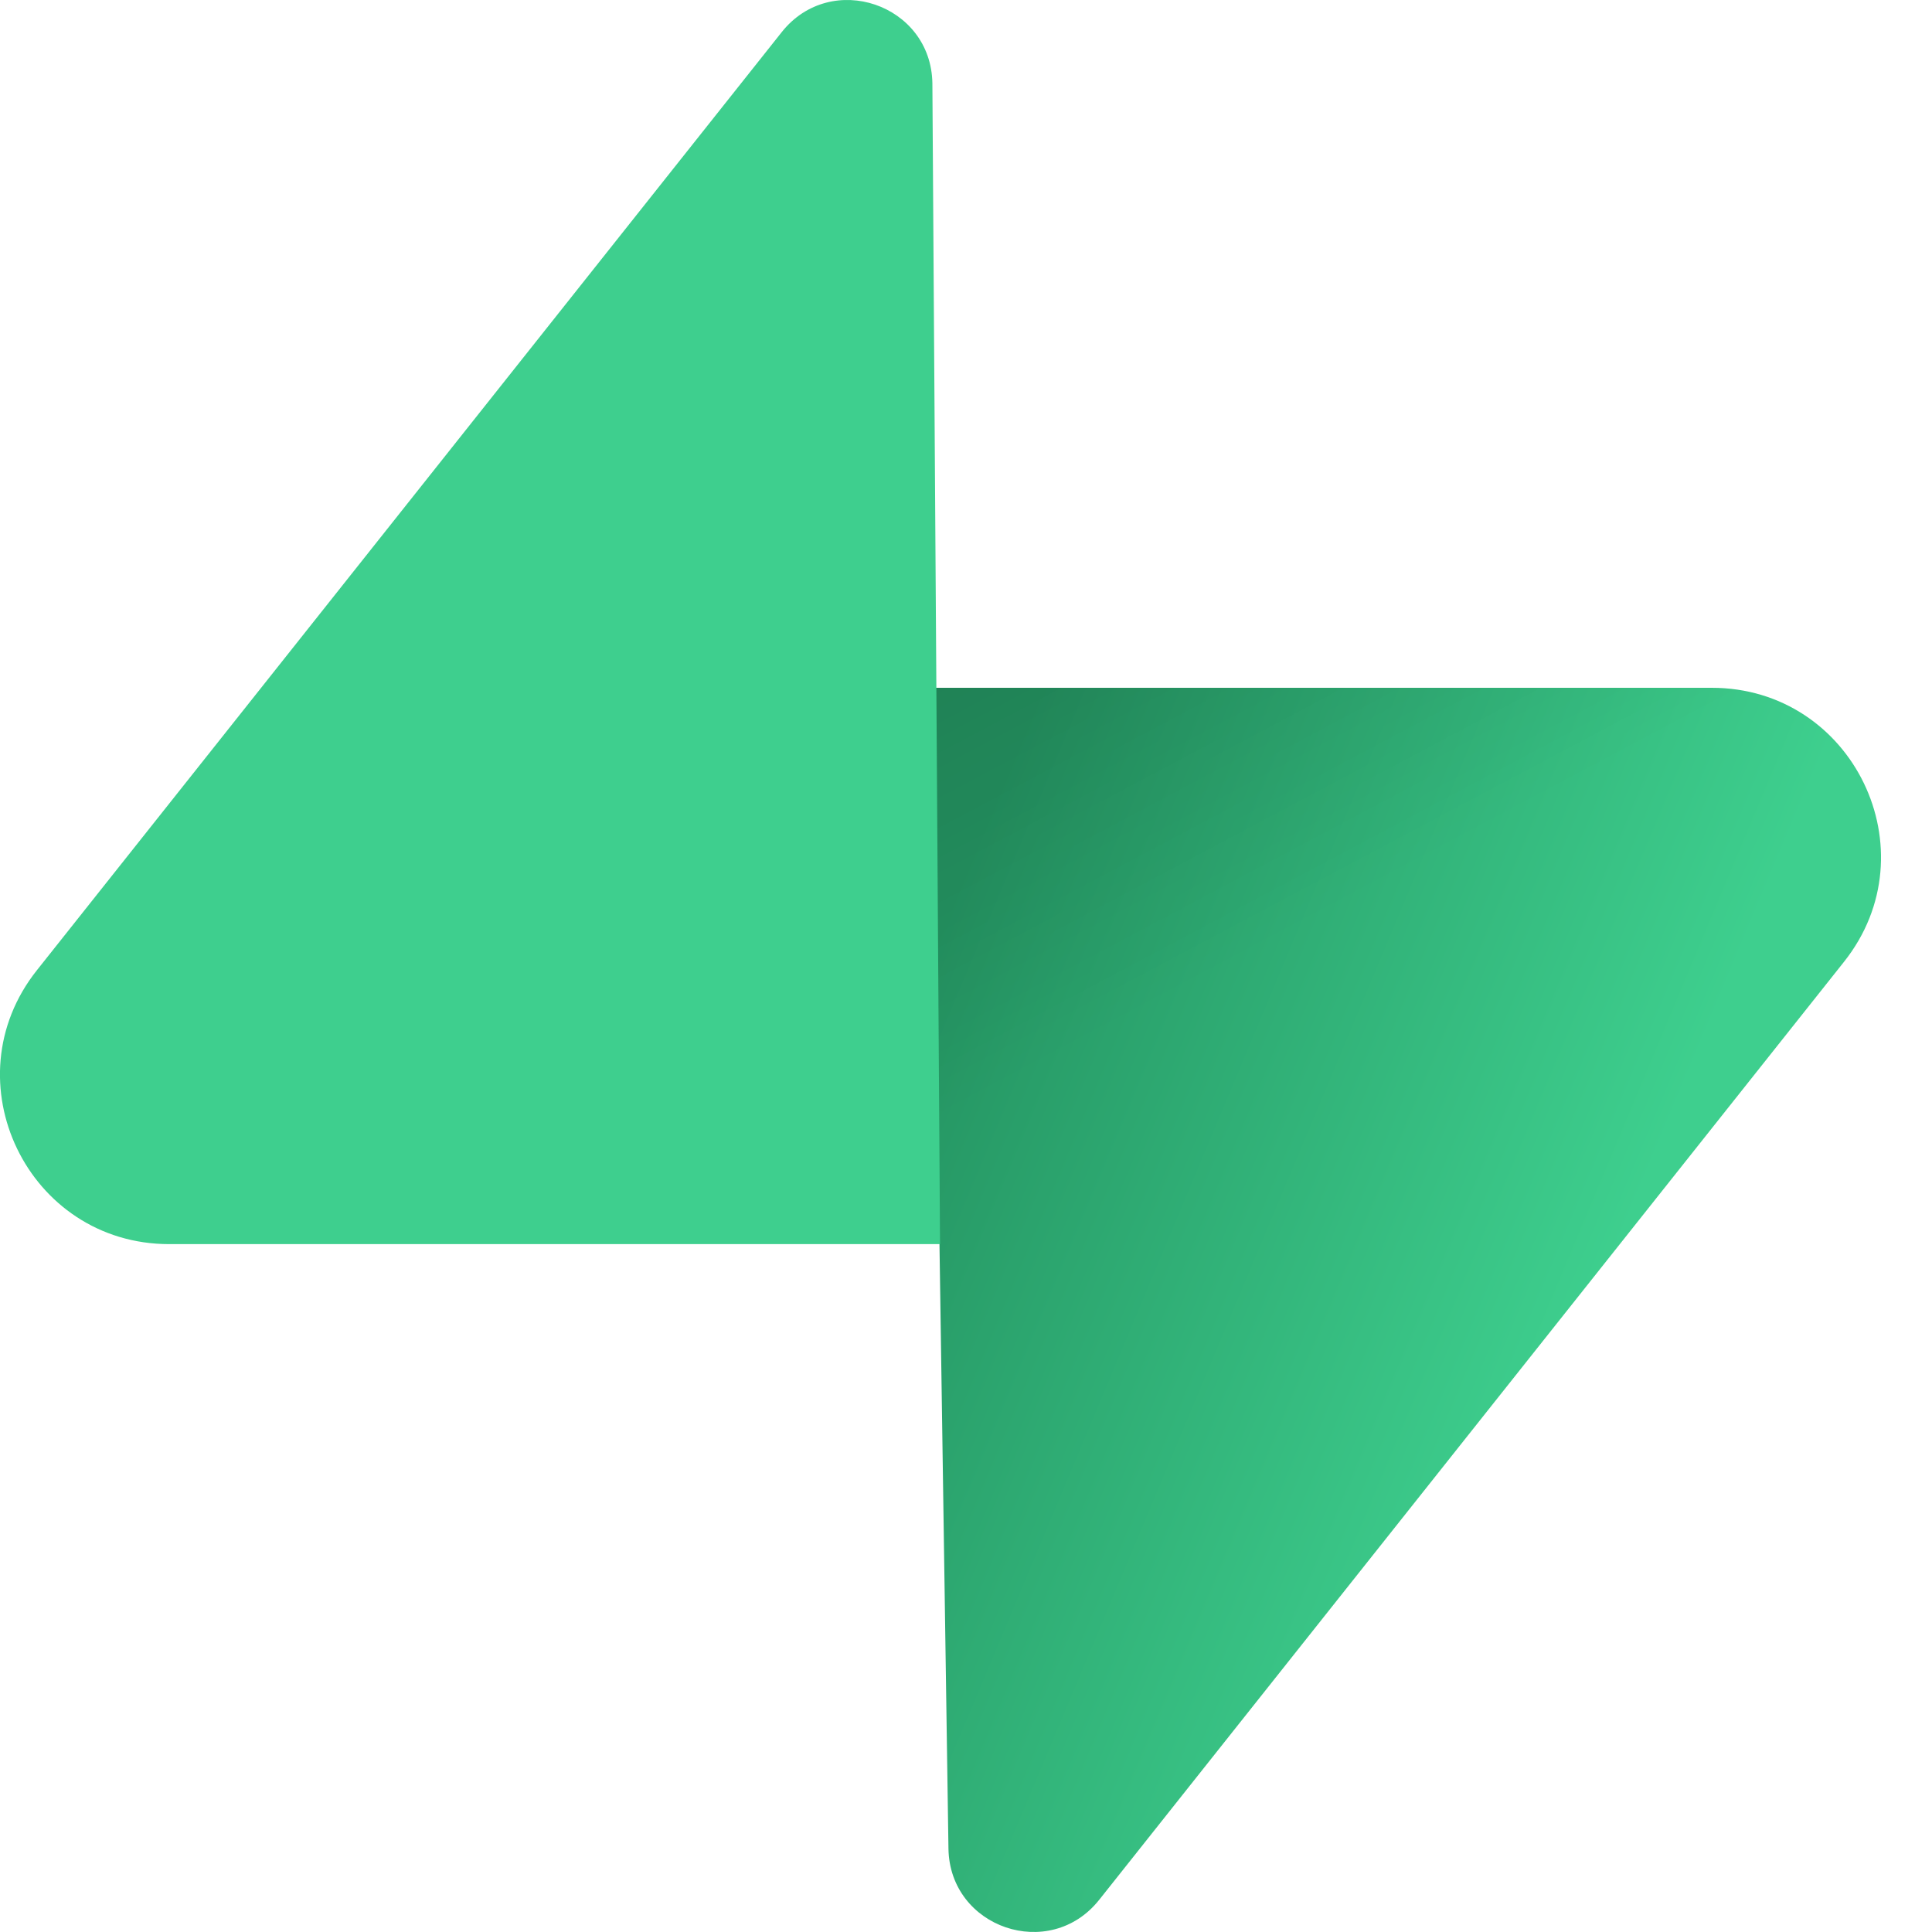
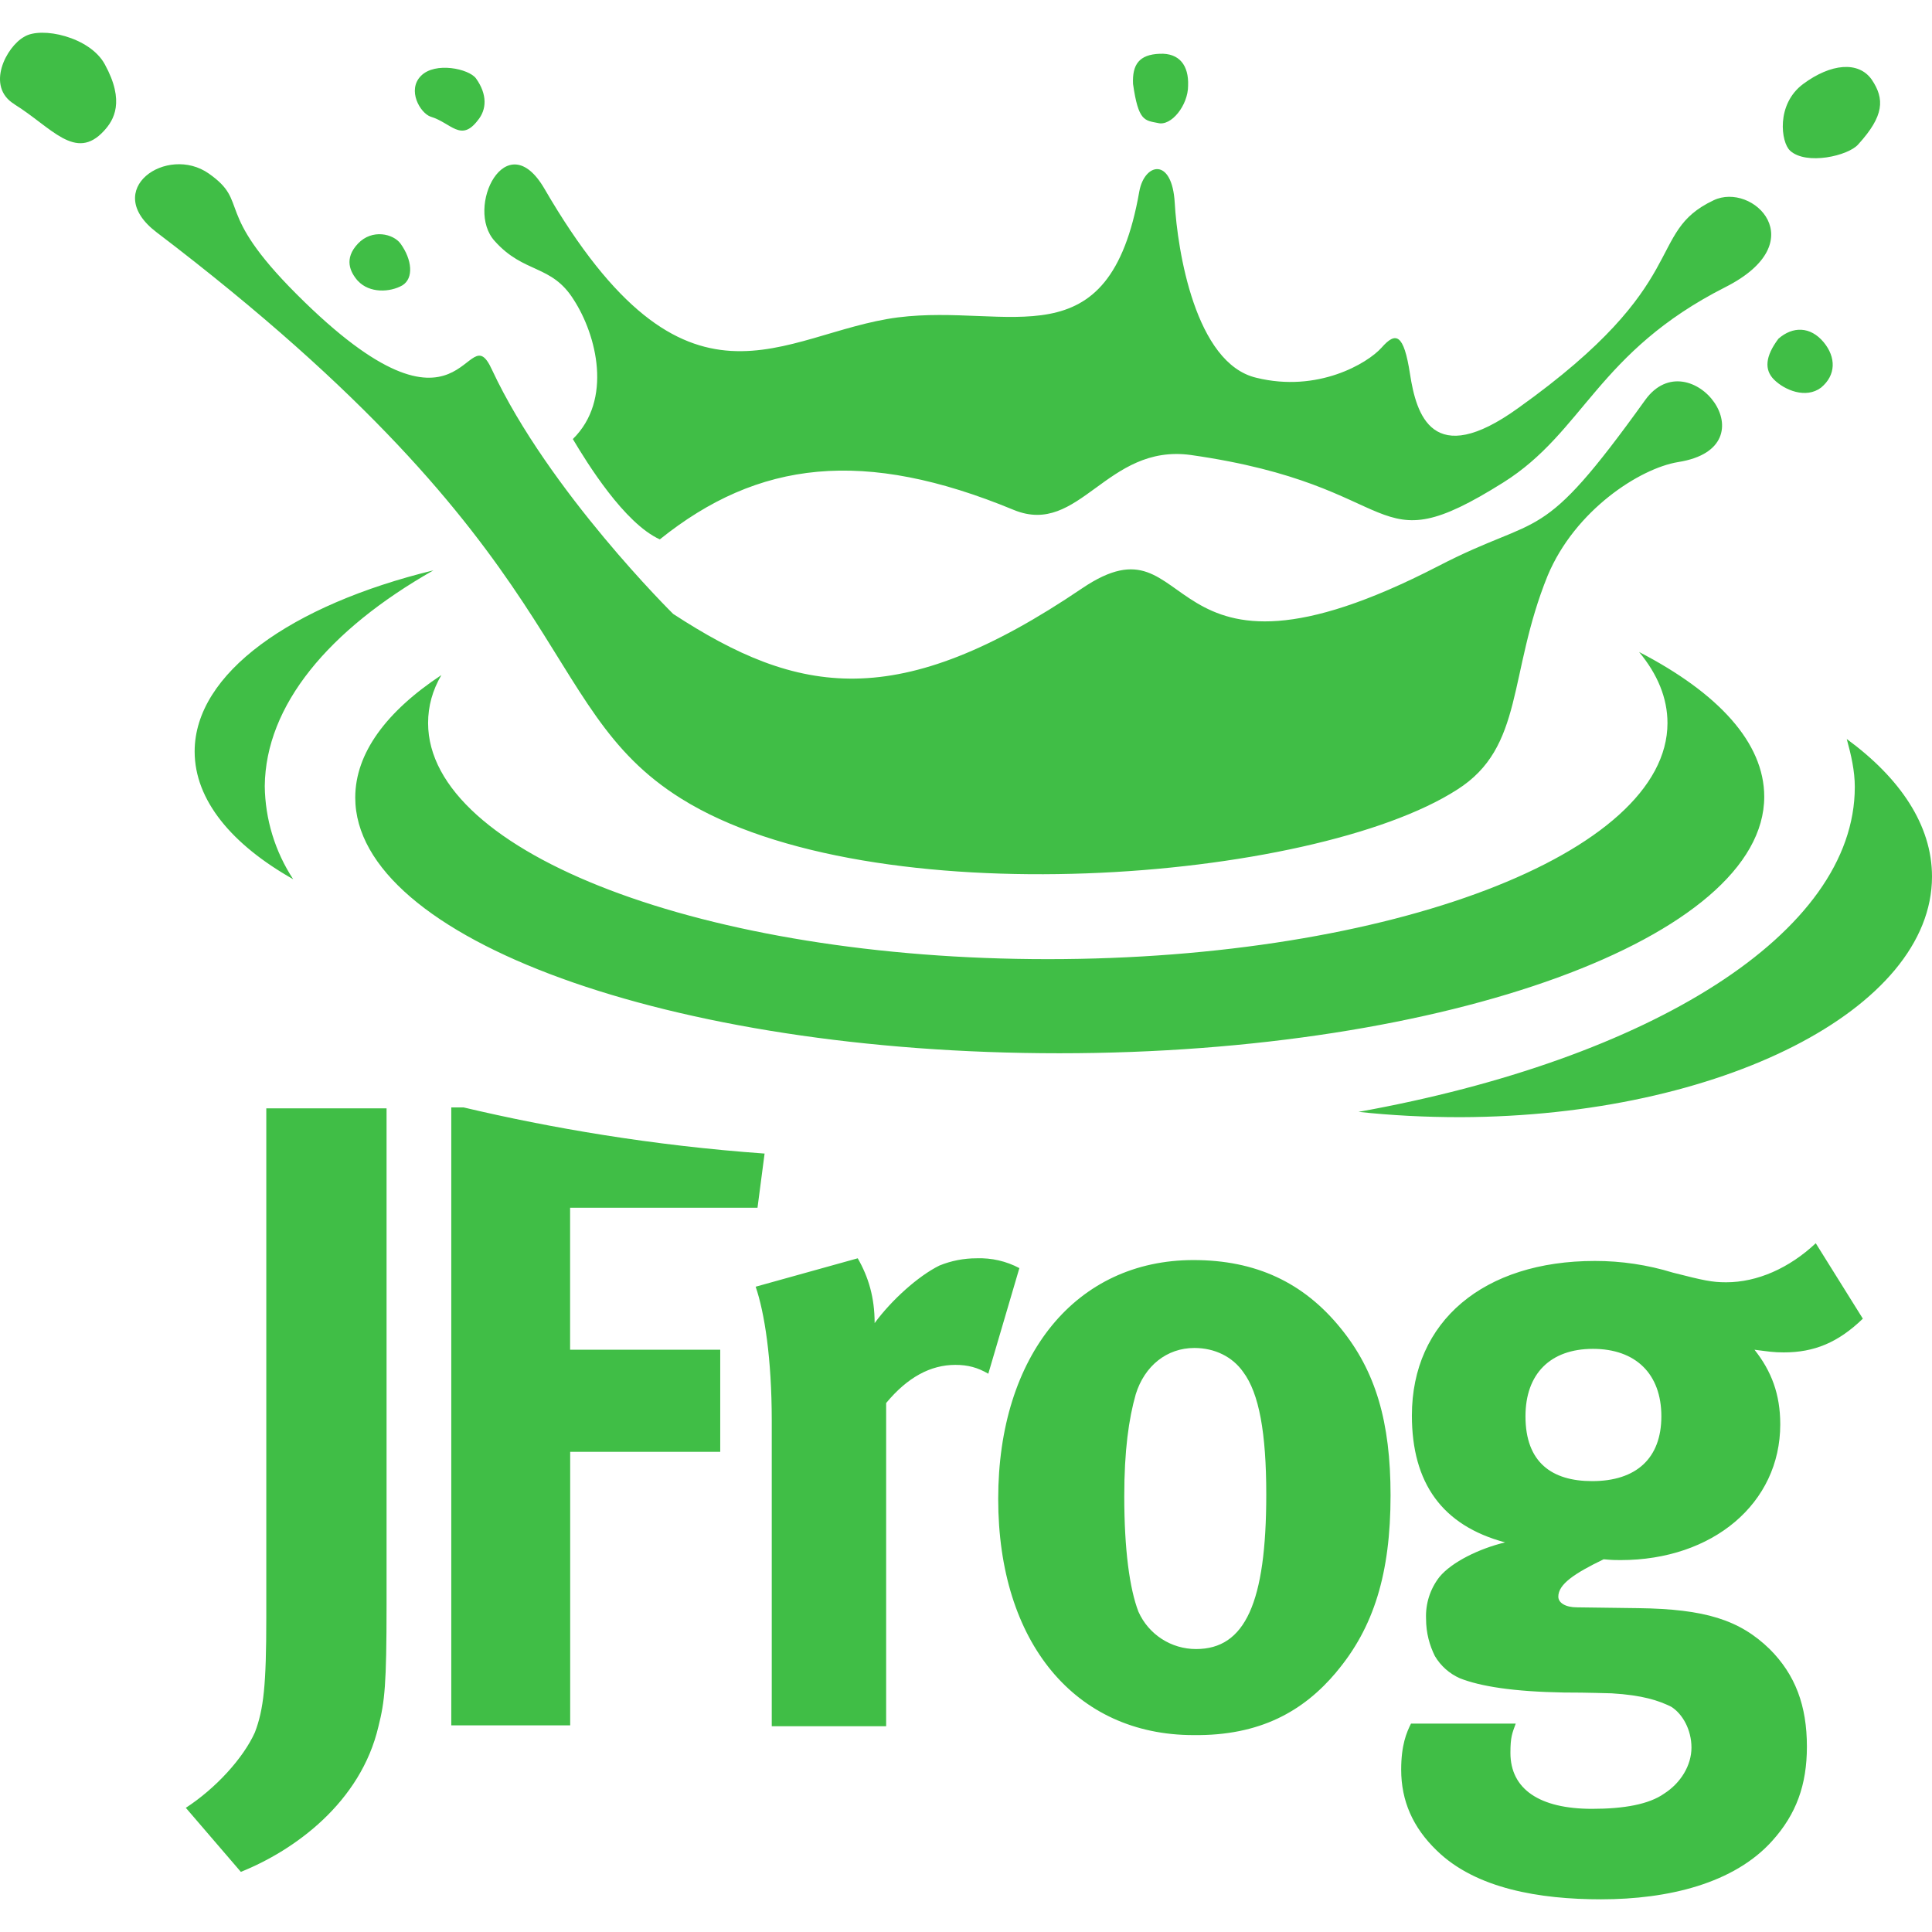
- <svg xmlns="http://www.w3.org/2000/svg" width="25" height="25" fill="none">
-   <path fill="url(#a)" d="M14.223 24.584c-.639.805-1.934.364-1.95-.663L12.05 8.9h10.1c1.829 0 2.85 2.112 1.712 3.545l-9.638 12.138Z" />
-   <path fill="url(#b)" fill-opacity=".2" d="M14.223 24.584c-.639.805-1.934.364-1.95-.663L12.05 8.9h10.1c1.829 0 2.85 2.112 1.712 3.545l-9.638 12.138Z" />
-   <path fill="#3ECF8E" d="M10.116.415c.639-.804 1.934-.363 1.949.664l.099 15.02H2.19c-1.83 0-2.85-2.113-1.712-3.545L10.116.415Z" />
-   <defs>
-     <linearGradient id="a" x1="12.049" x2="21.025" y1="12.231" y2="15.995" gradientUnits="userSpaceOnUse">
-       <stop stop-color="#249361" />
-       <stop offset="1" stop-color="#3ECF8E" />
-     </linearGradient>
-     <linearGradient id="b" x1="8.069" x2="12.163" y1="6.782" y2="14.488" gradientUnits="userSpaceOnUse">
-       <stop />
-       <stop offset="1" stop-opacity="0" />
-     </linearGradient>
-   </defs>
+ <svg xmlns="http://www.w3.org/2000/svg" fill="#40BE46" viewBox="0 0 24 24" id="jfrog">
+   <path d="M10.655 15.631l-1.268.353c.11.32.2.893.2 1.665v3.795h1.421v-4.015c.265-.32.552-.474.86-.474.156 0 .277.033.409.11l.386-1.312a1.05 1.05 0 00-.53-.122 1.22 1.22 0 00-.463.09c-.265.131-.596.43-.805.715 0-.32-.077-.573-.21-.805zM5.76 13.757h-.154v7.676h1.477v-3.398h1.864v-1.268H7.082v-1.764H9.41l.088-.673c-1.4-.1-2.668-.32-3.738-.573zm-3.452 8.7l.684.796c.662-.265 1.49-.86 1.71-1.81.077-.308.1-.506.1-1.51v-6.165H3.308v6.33c0 .828-.032 1.136-.142 1.423-.144.32-.486.695-.86.938zm13.422-3.892c0 1.346-.264 1.92-.871 1.92a.782.782 0 01-.717-.464c-.11-.286-.176-.773-.176-1.434 0-.563.055-.96.143-1.268.11-.353.386-.574.728-.574.254 0 .474.11.606.298.199.265.287.76.287 1.522zm.87 2.206c.465-.551.674-1.225.674-2.195 0-.916-.187-1.544-.617-2.073-.464-.574-1.06-.85-1.831-.85-1.456 0-2.426 1.18-2.426 2.967 0 1.787.96 2.934 2.426 2.934.827.01 1.367-.297 1.775-.783zm4.038-3.177c0 .52-.31.805-.86.805-.497 0-.828-.23-.828-.805 0-.529.31-.838.838-.838.53 0 .85.31.85.838zm2.503-1.213l-.585-.937c-.33.31-.727.485-1.113.485-.177 0-.276-.022-.662-.12a3.282 3.282 0 00-.97-.145c-1.38 0-2.272.75-2.272 1.92 0 .837.375 1.367 1.158 1.576-.32.077-.662.243-.816.43a.79.79 0 00-.166.52c0 .176.044.33.11.463a.68.68 0 00.31.275c.253.1.66.166 1.29.177.33 0 .529.01.595.01.386.023.584.09.739.166.143.089.253.287.253.508 0 .22-.132.44-.341.573-.188.132-.497.188-.894.188-.65 0-1.014-.243-1.014-.695 0-.2.022-.243.066-.364h-1.301c-.055.11-.122.265-.122.573 0 .386.144.717.442 1.004.485.474 1.279.606 2.04.606.838 0 1.654-.198 2.128-.727.298-.331.43-.695.43-1.17 0-.507-.143-.893-.463-1.212-.375-.364-.805-.497-1.632-.508l-.761-.01c-.143 0-.232-.056-.232-.133 0-.154.199-.288.563-.464.11.01.143.01.21.01 1.146 0 1.984-.705 1.984-1.686 0-.375-.11-.662-.32-.927.177.022.232.033.364.033.375 0 .673-.12.982-.419zM5.384 7.085c-1.764.43-2.966 1.279-2.966 2.25 0 .606.463 1.157 1.224 1.587a2.155 2.155 0 01-.353-1.157c.01-1.004.794-1.941 2.095-2.68zM24 10.889c0-.64-.397-1.224-1.059-1.709.055.2.1.397.1.596 0 1.82-2.548 3.385-6.165 4.036.408.044.827.066 1.268.066 3.23-.01 5.856-1.345 5.856-2.989zm-2.084-.992c0-.673-.574-1.29-1.555-1.798.23.276.353.574.353.883 0 1.62-3.44 2.933-7.698 2.933-4.246 0-7.698-1.312-7.698-2.933 0-.21.055-.408.165-.596-.683.452-1.07.97-1.07 1.522 0 1.753 3.916 3.176 8.747 3.176 4.83 0 8.756-1.445 8.756-3.187zM18.1 9.81c-1.786 1.147-7.279 1.588-9.639.11-1.853-1.158-1.213-3-6.518-7.036-.694-.53.133-1.092.651-.728.518.364.044.453 1.092 1.5 2.117 2.118 2.095.21 2.426.938.706 1.51 2.25 3.032 2.25 3.032 1.555 1.015 2.79 1.235 5.084-.32 1.456-.981.86 1.566 4.423-.275 1.3-.673 1.246-.22 2.569-2.063.55-.76 1.6.585.408.772-.474.078-1.28.596-1.621 1.412-.496 1.224-.287 2.128-1.125 2.658zM8.196 6.7c-.44-.199-.904-.95-1.08-1.246.496-.486.297-1.29.01-1.732-.275-.44-.617-.32-.98-.727-.376-.41.142-1.467.617-.651 1.775 3.055 2.944 1.786 4.39 1.599 1.39-.177 2.624.584 3-1.566.065-.353.407-.43.44.143.033.585.254 1.996 1.015 2.173.76.187 1.378-.177 1.555-.375.176-.2.275-.177.353.33.077.497.275 1.192 1.345.42 2.195-1.566 1.566-2.173 2.426-2.58.485-.232 1.257.518.144 1.08-1.588.805-1.754 1.797-2.757 2.426-1.688 1.059-1.17.044-3.882-.342-1.048-.143-1.38 1.015-2.195.684-1.864-.772-3.177-.618-4.4.364zm5.879-5.657c.066.463.143.452.309.485.165.044.375-.22.375-.463.01-.254-.11-.408-.353-.397-.254.01-.342.132-.331.375zm8.16.827c.2.187.728.066.85-.078.32-.352.33-.562.165-.805-.165-.231-.507-.198-.85.056-.341.253-.275.727-.164.827zm-.143 2.338c-.165.22-.176.386-.055.507.132.132.397.242.585.1.187-.155.187-.376.033-.563-.166-.2-.386-.2-.563-.044zM5.352 1.45c.253.077.374.32.584.044.11-.133.12-.32-.023-.52-.088-.12-.507-.21-.683-.032-.177.177-.01.464.121.508zM.178 1.295c.463.287.76.717 1.114.33.121-.131.264-.363.01-.826C1.117.457.511.325.301.457c-.22.12-.485.618-.121.838zM4.447 3.49c.143.154.397.143.551.055.144-.088.121-.32-.022-.518-.088-.122-.353-.188-.53 0-.176.187-.098.352 0 .463z" />
</svg>
